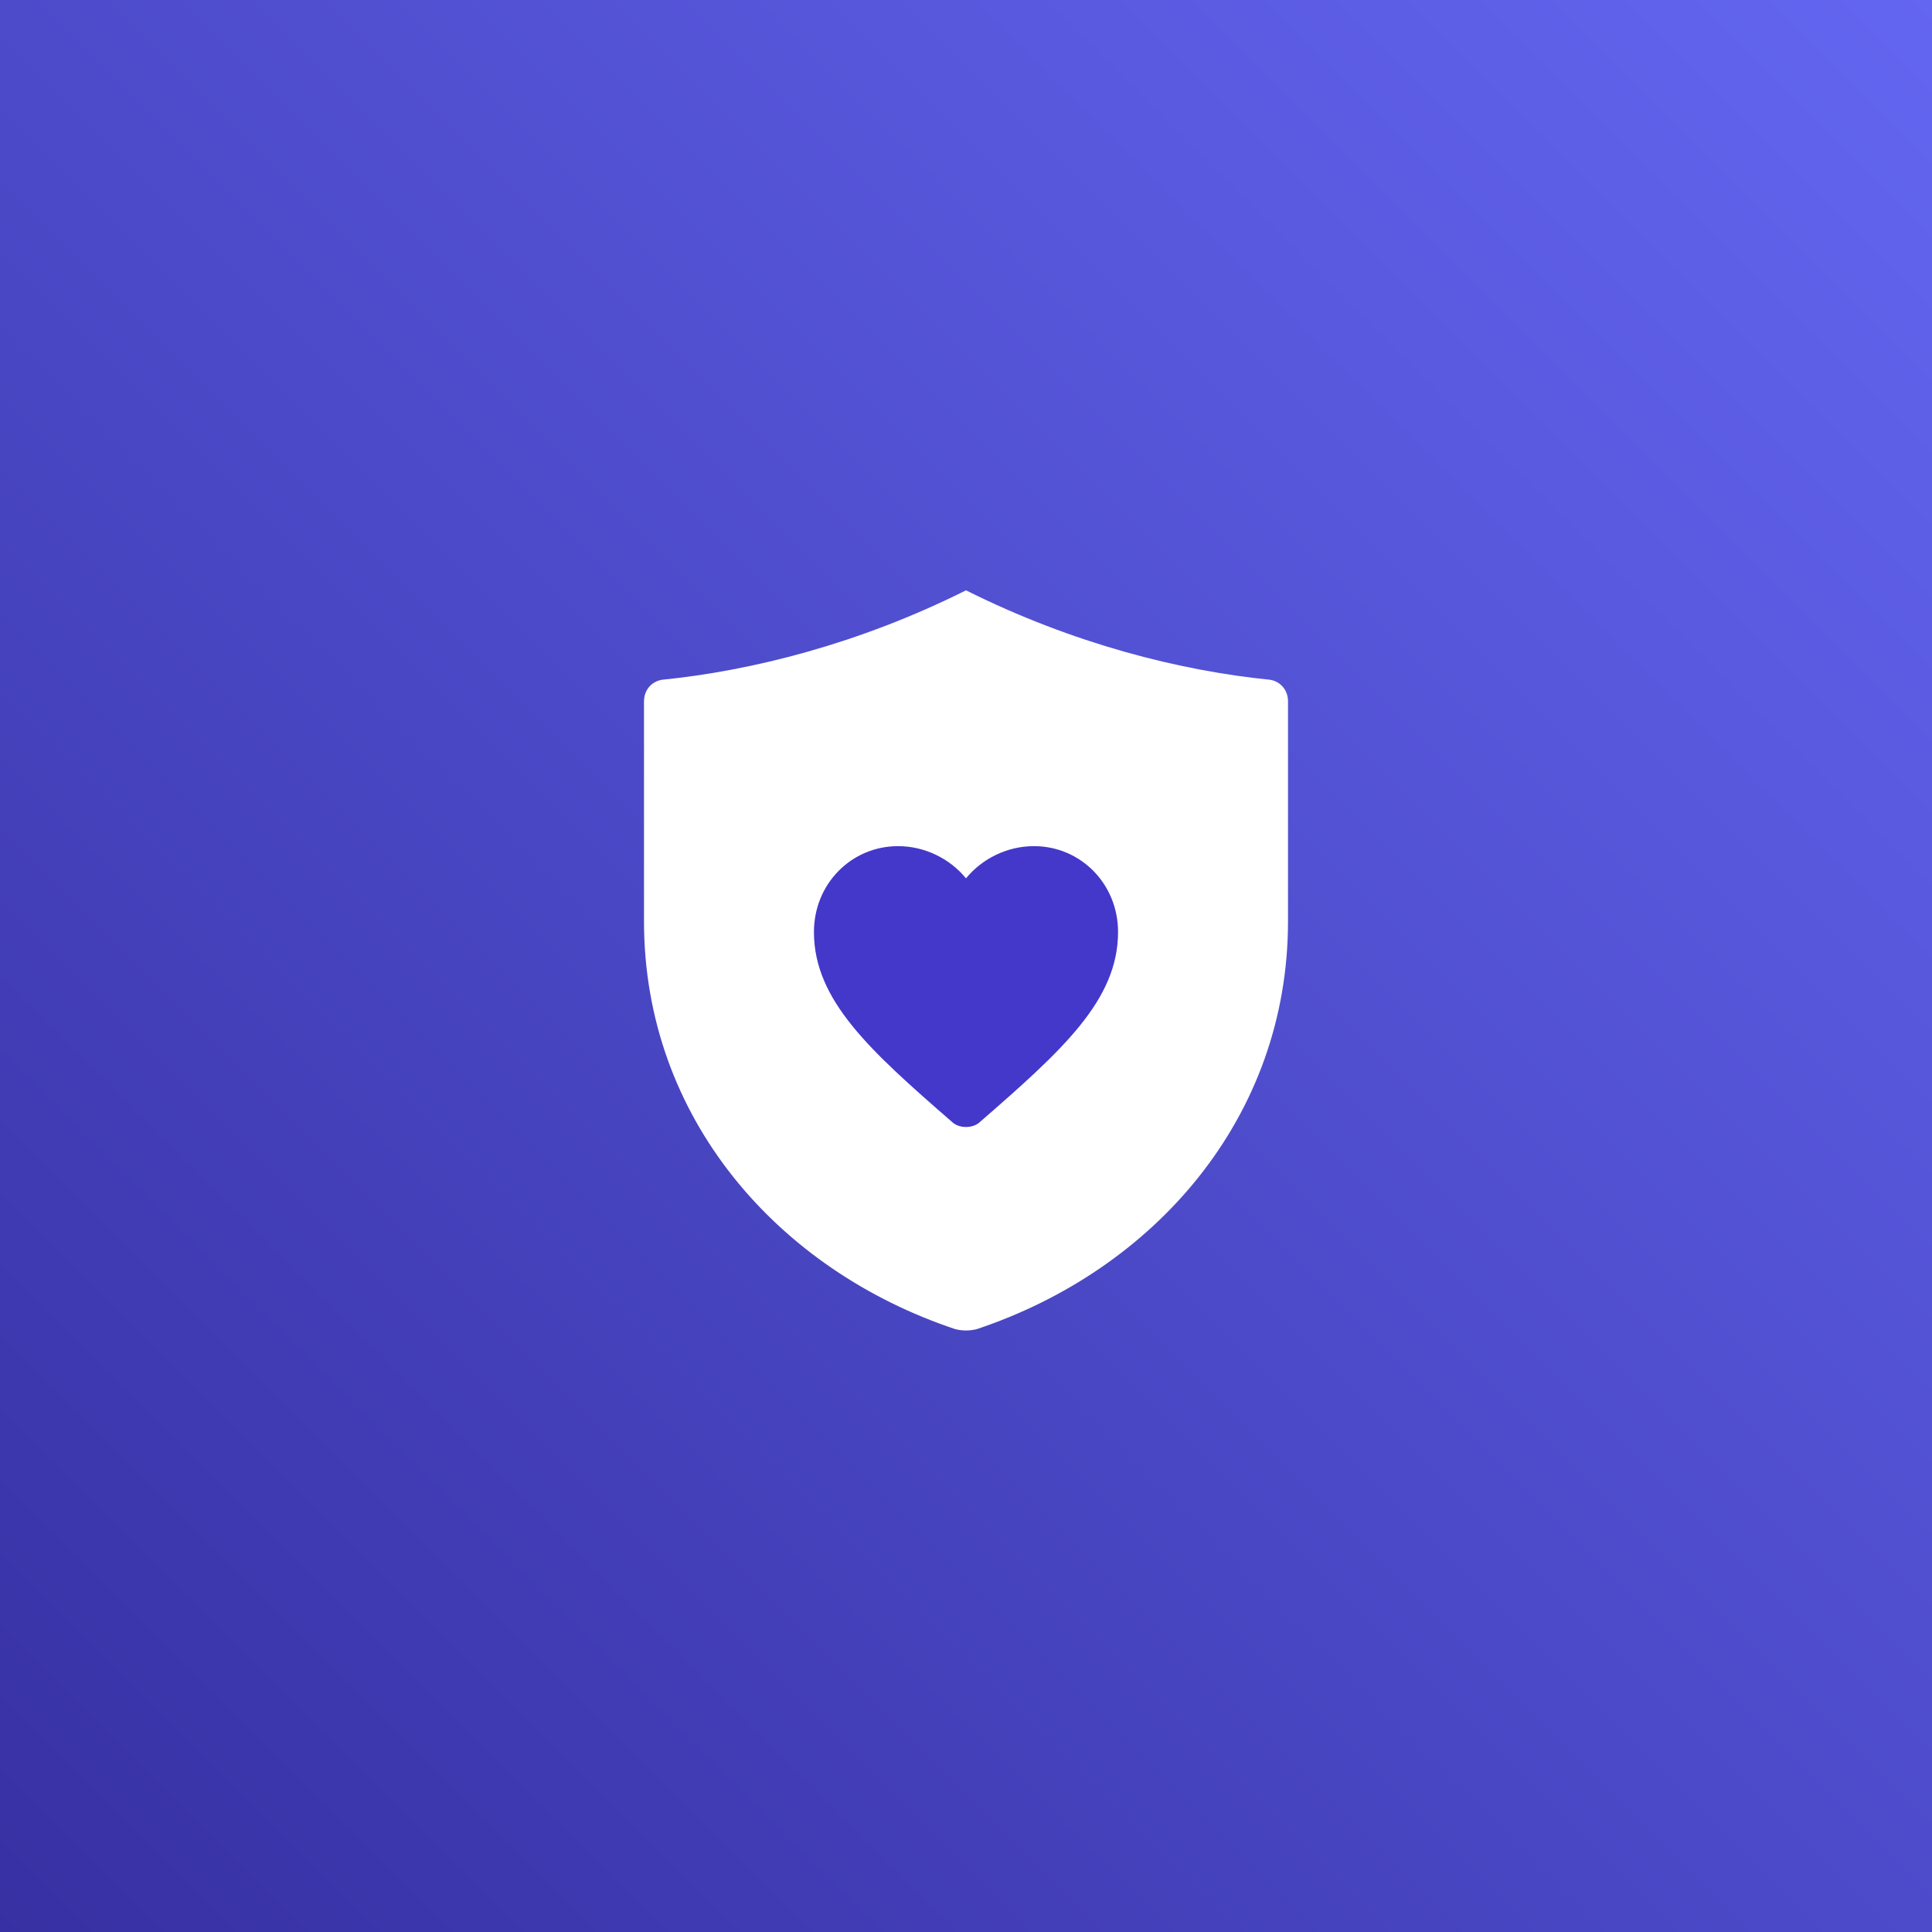
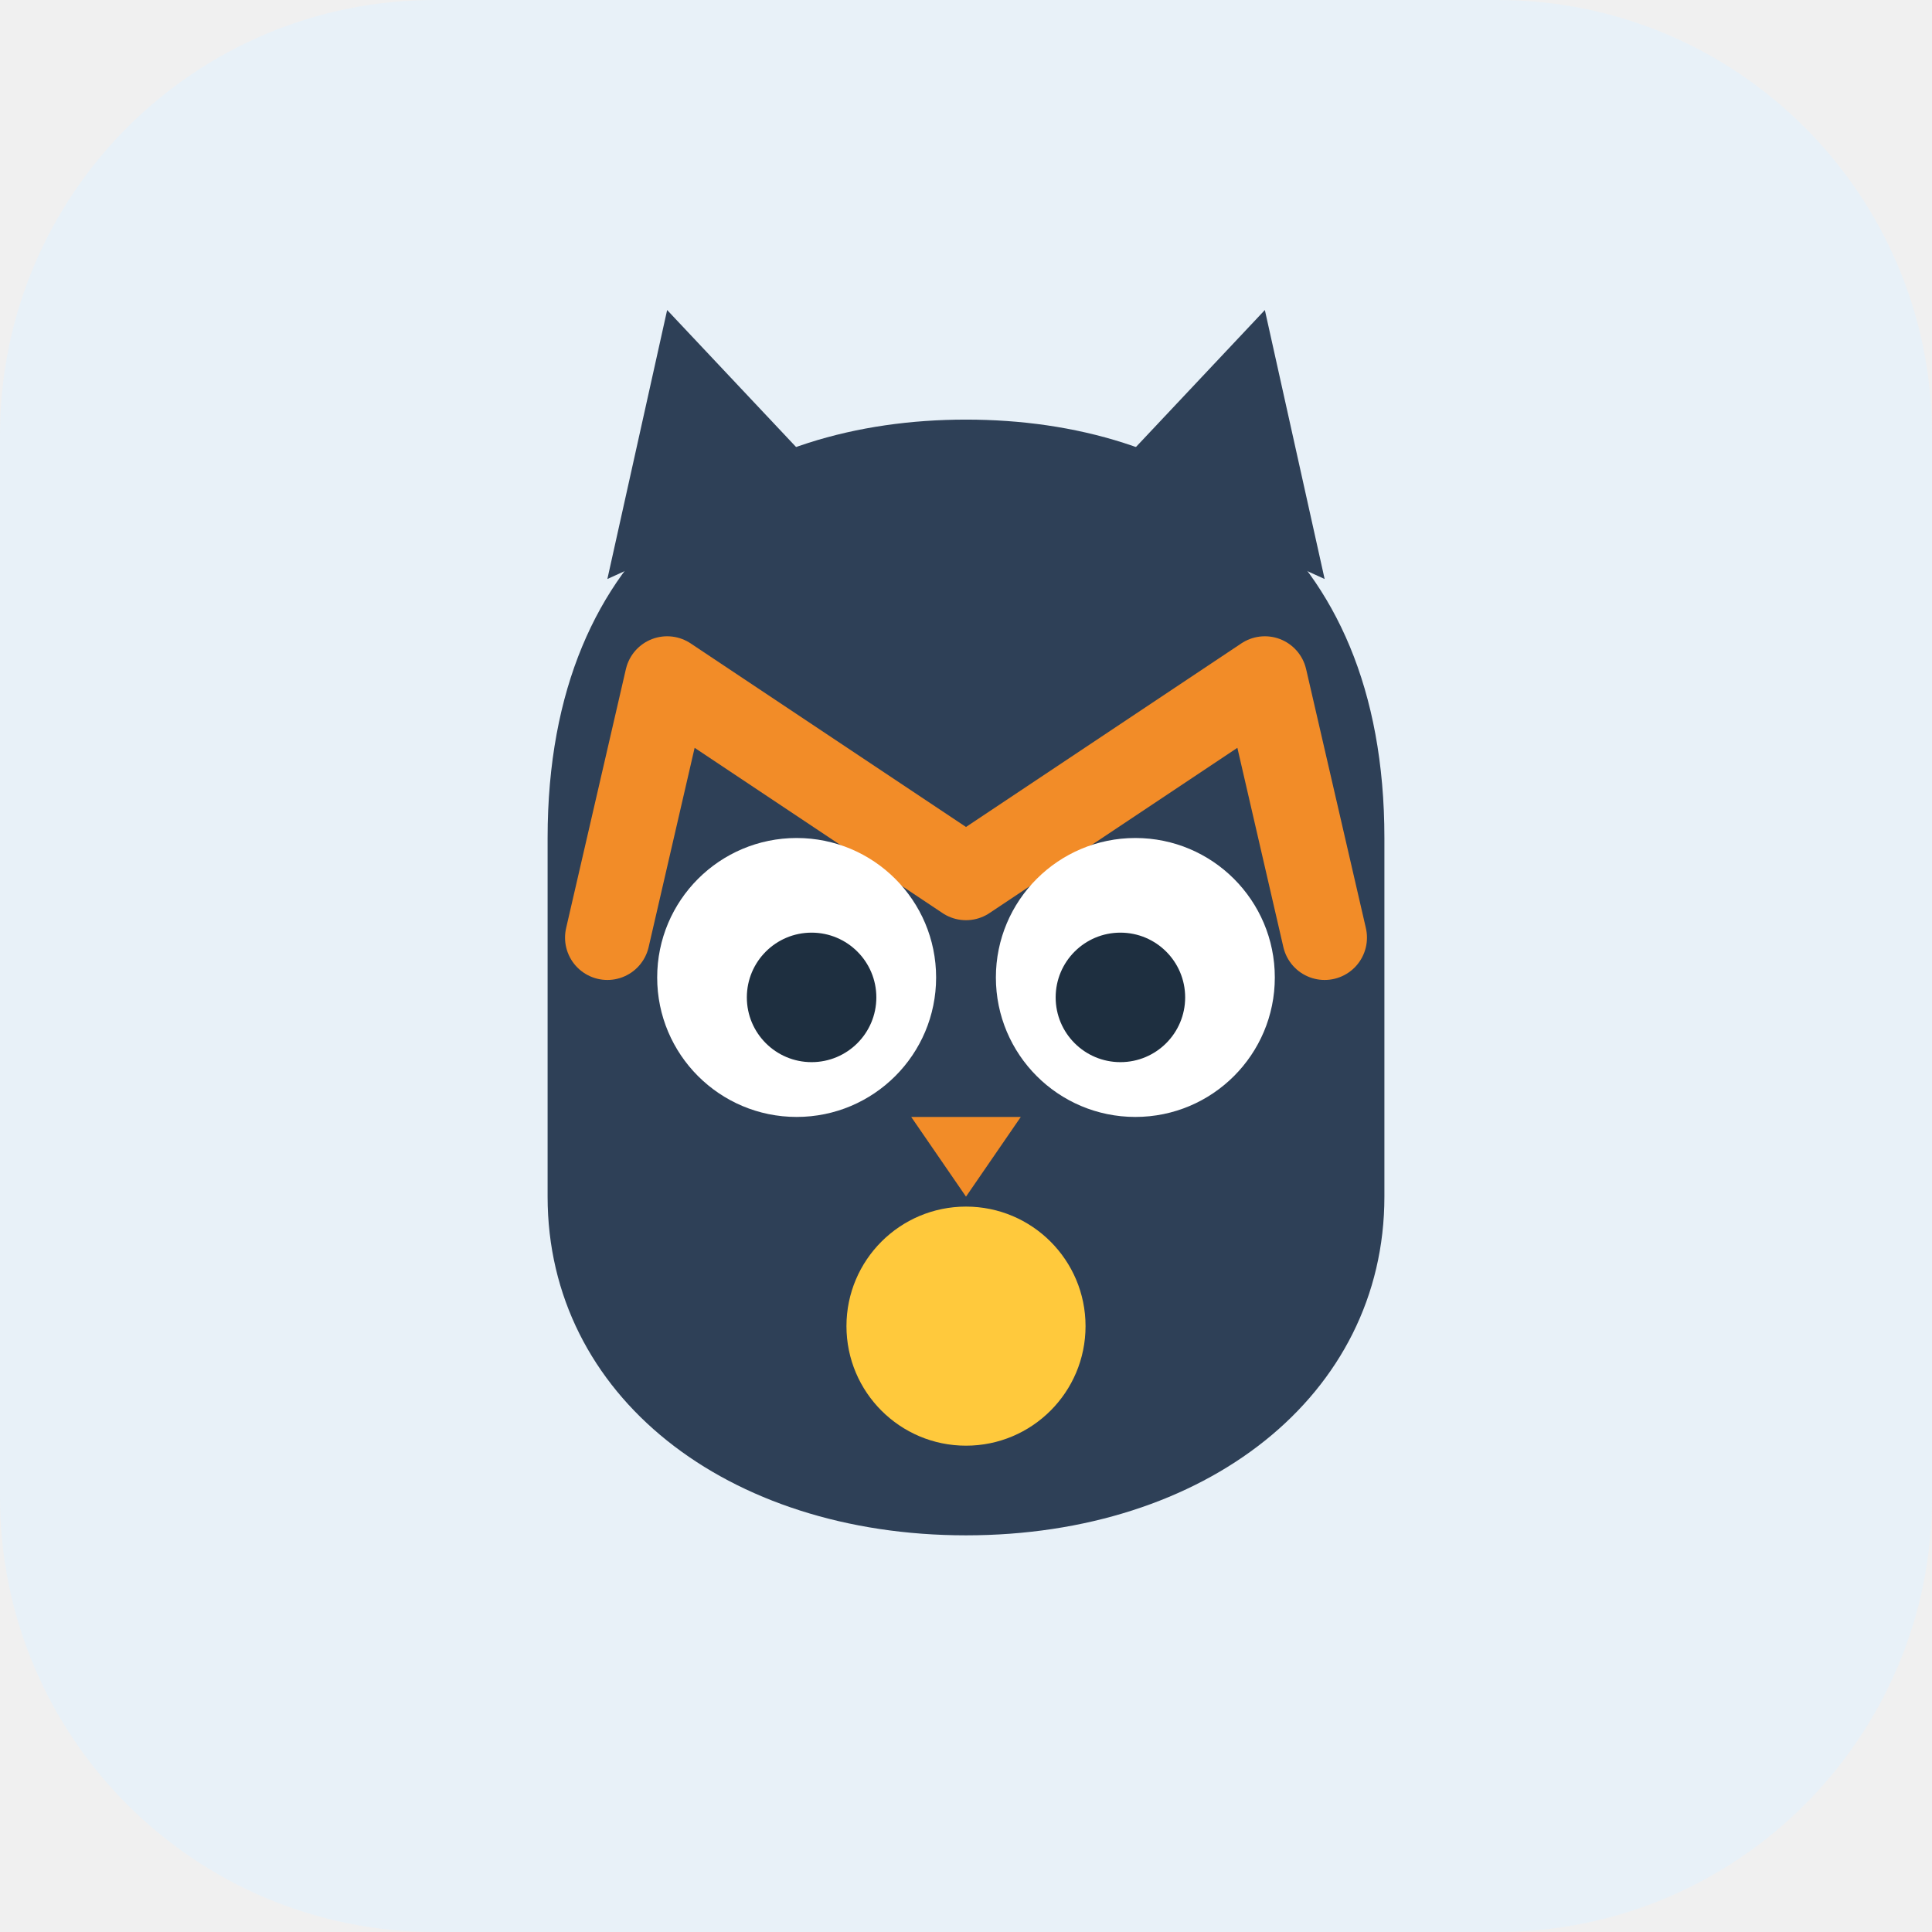
- <svg xmlns="http://www.w3.org/2000/svg" viewBox="0 0 108 108">
-   <defs>
-     <linearGradient id="g" x1="0" y1="1" x2="1" y2="0">
-       <stop offset="0" stop-color="#3730A3" />
-       <stop offset="1" stop-color="#6366F1" />
-     </linearGradient>
-   </defs>
-   <rect width="108" height="108" fill="url(#g)" />
-   <g transform="translate(30 29.5)">
-     <path fill="#FFFFFF" d="M24,3.5C30,6.5 36,8 41,8.5C41.6,8.6 42,9.1 42,9.7L42,22C42,33 34.5,41.5 24.6,44.8C24.2,44.9 23.8,44.9 23.4,44.8C13.5,41.5 6,33 6,22L6,9.7C6,9.1 6.4,8.6 7,8.5C12,8 18,6.5 24,3.5Z" />
-     <path fill="#4338CA" d="M24,33.5C23.7,33.5 23.4,33.4 23.2,33.2C18.6,29.2 15.5,26.4 15.5,22.6C15.5,19.9 17.6,17.8 20.2,17.8C21.7,17.8 23.1,18.5 24,19.6C24.9,18.5 26.3,17.8 27.8,17.8C30.4,17.8 32.5,19.9 32.5,22.6C32.5,26.4 29.4,29.2 24.8,33.2C24.6,33.4 24.3,33.5 24,33.5Z" />
+ <svg xmlns="http://www.w3.org/2000/svg" viewBox="0 0 160 160">
+   <rect width="160" height="160" rx="36" fill="#E8F1F8" />
+   <g transform="translate(14 10) scale(0.825)">
+     <path d="M44 46 L50 19 L66 36 Z" fill="#2E4057" />
+     <path d="M116 46 L110 19 L94 36 Z" fill="#2E4057" />
+     <path d="M38 72 C38 42 58 30 80 30 C102 30 122 42 122 72 V108 C122 128 104 142 80 142 C56 142 38 128 38 108 Z" fill="#2E4057" />
+     <path d="M44 82 L50 56 L80 76 L110 56 L116 82" fill="none" stroke="#F28C28" stroke-width="8.5" stroke-linecap="round" stroke-linejoin="round" />
+     <path d="M49 86 A14 14 0 1 1 77 86 A14 14 0 1 1 49 86 Z" fill="#FFFFFF" />
+     <path d="M83 86 A14 14 0 1 1 111 86 A14 14 0 1 1 83 86 Z" fill="#FFFFFF" />
+     <path d="M58 88 A6.5 6.5 0 1 1 71 88 A6.5 6.5 0 1 1 58 88 Z" fill="#1E2F40" />
+     <path d="M89 88 A6.5 6.5 0 1 1 102 88 A6.5 6.5 0 1 1 89 88 Z" fill="#1E2F40" />
+     <path d="M74.5 100 L85.5 100 L80 108 Z" fill="#F28C28" />
+     <path d="M68 121 A12 12 0 1 1 92 121 A12 12 0 1 1 68 121 Z" fill="#FFC93C" />
  </g>
</svg>
